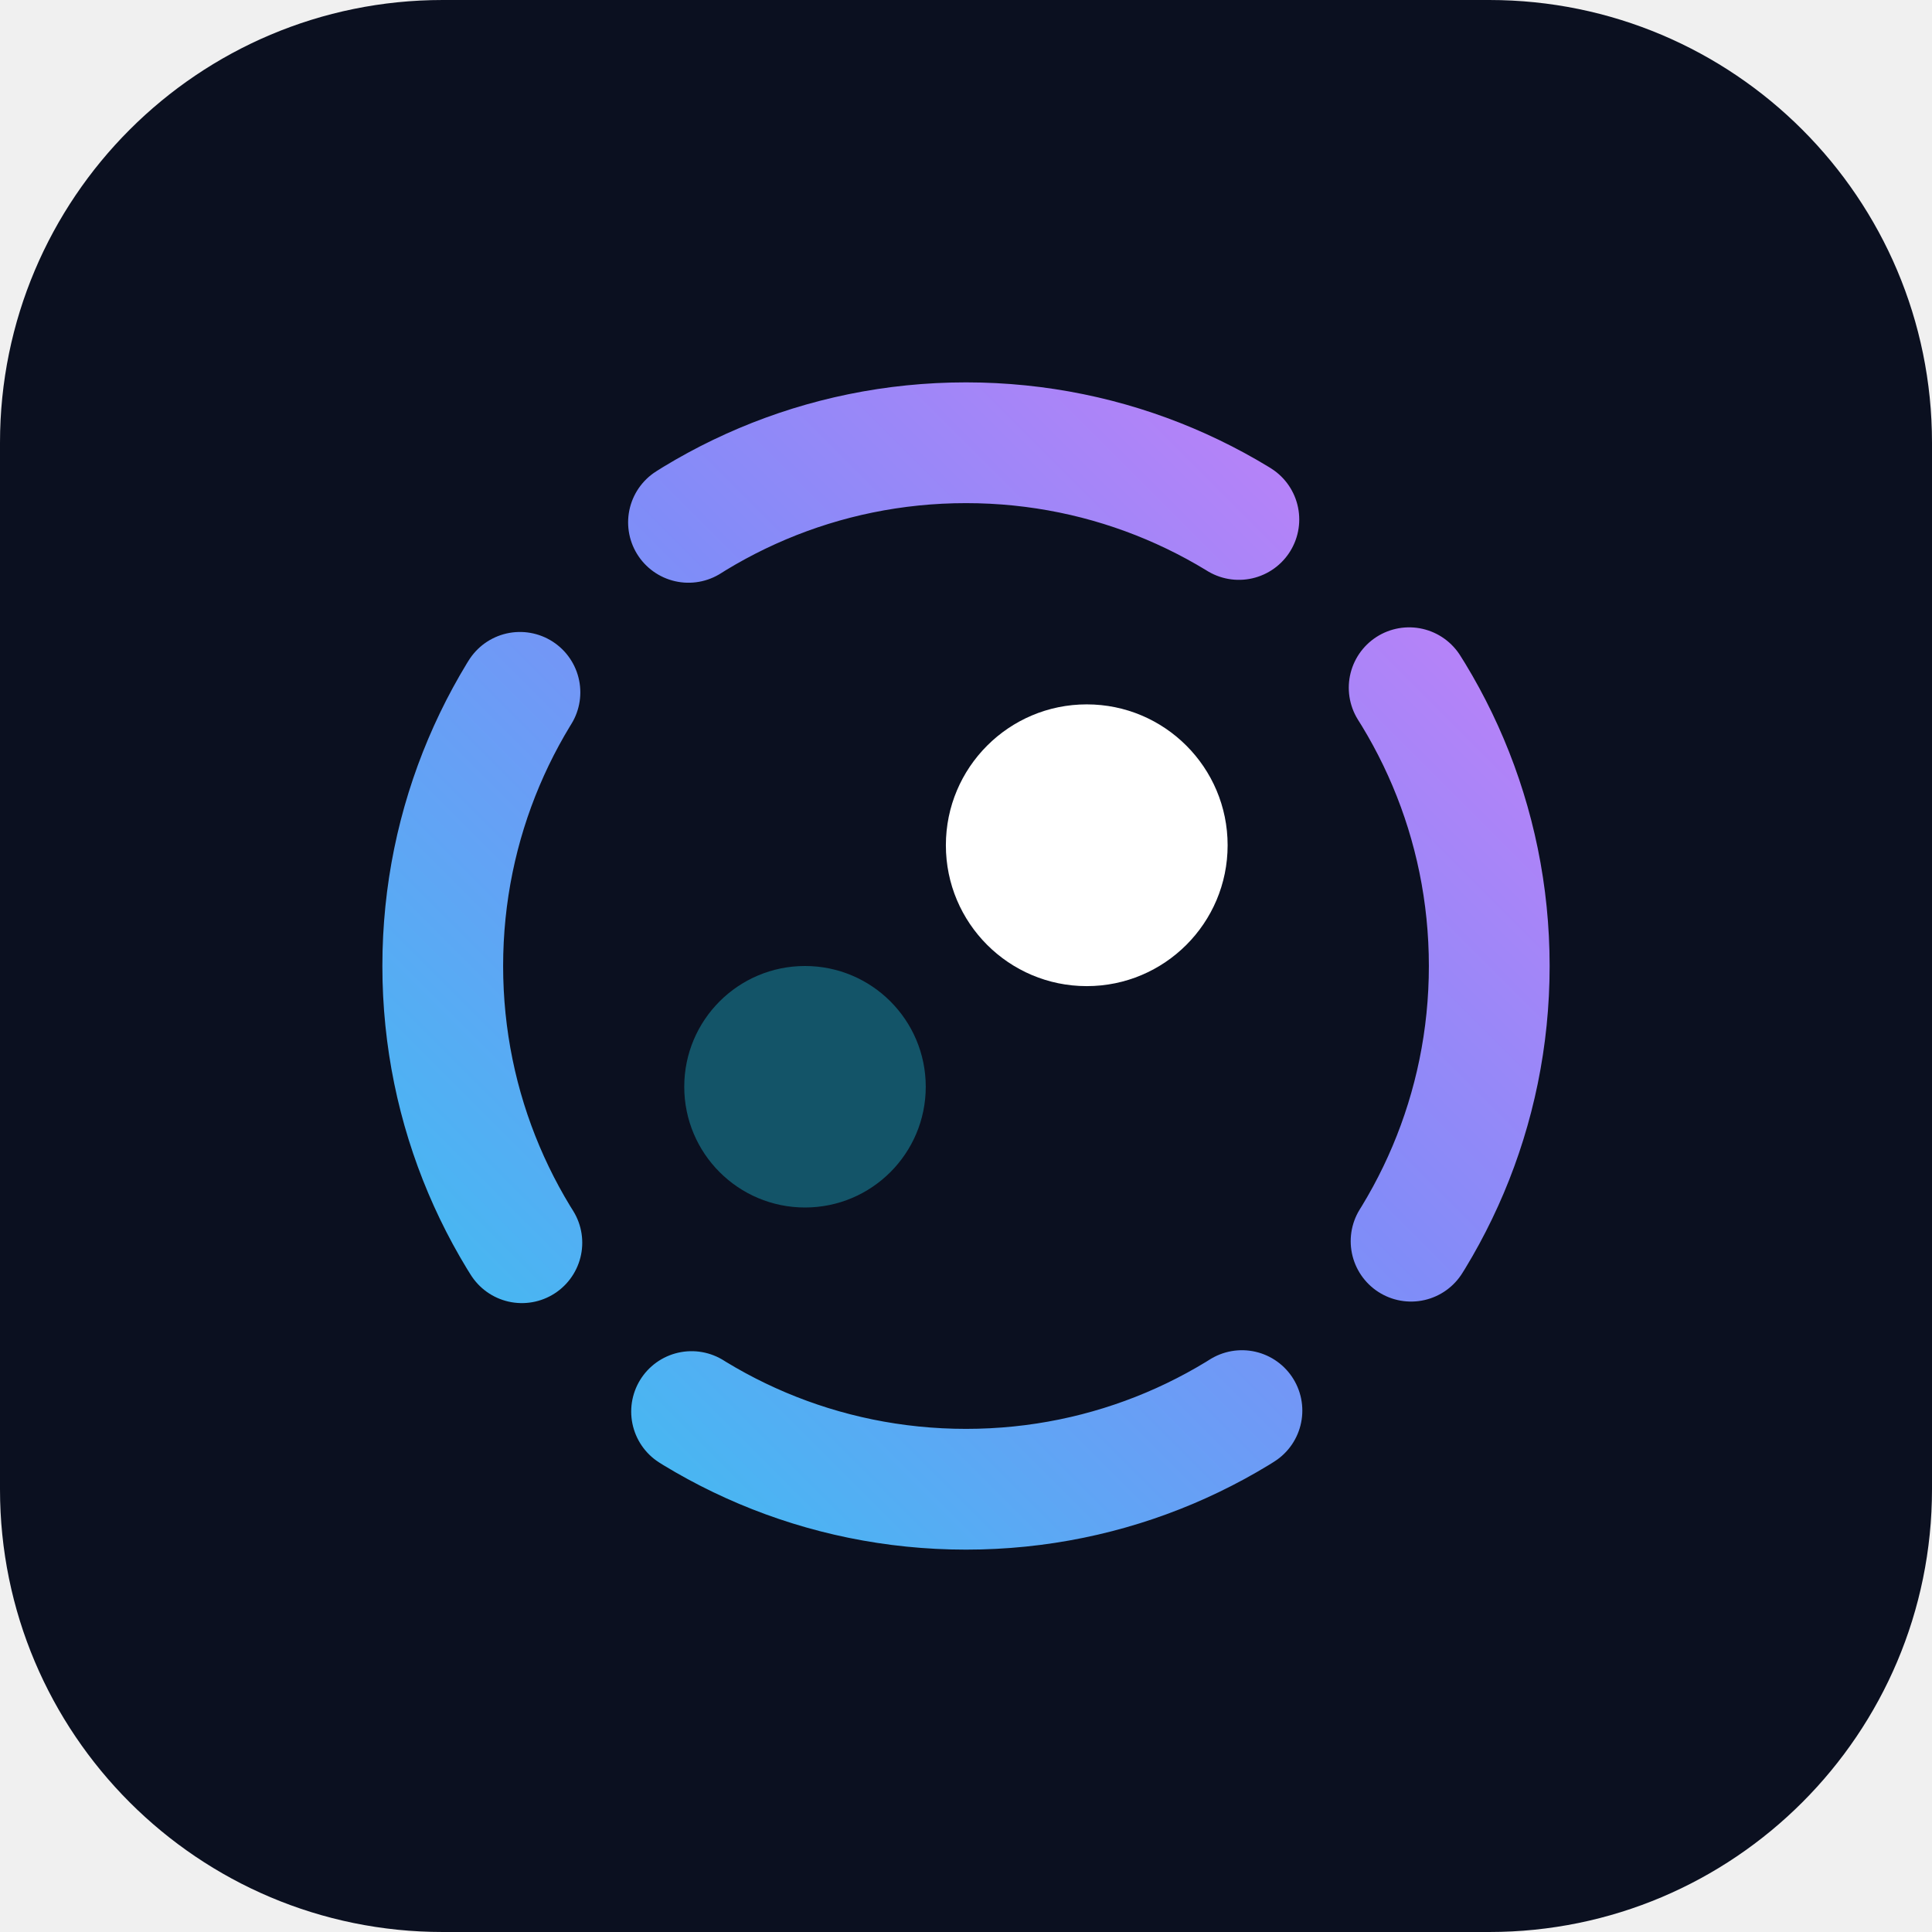
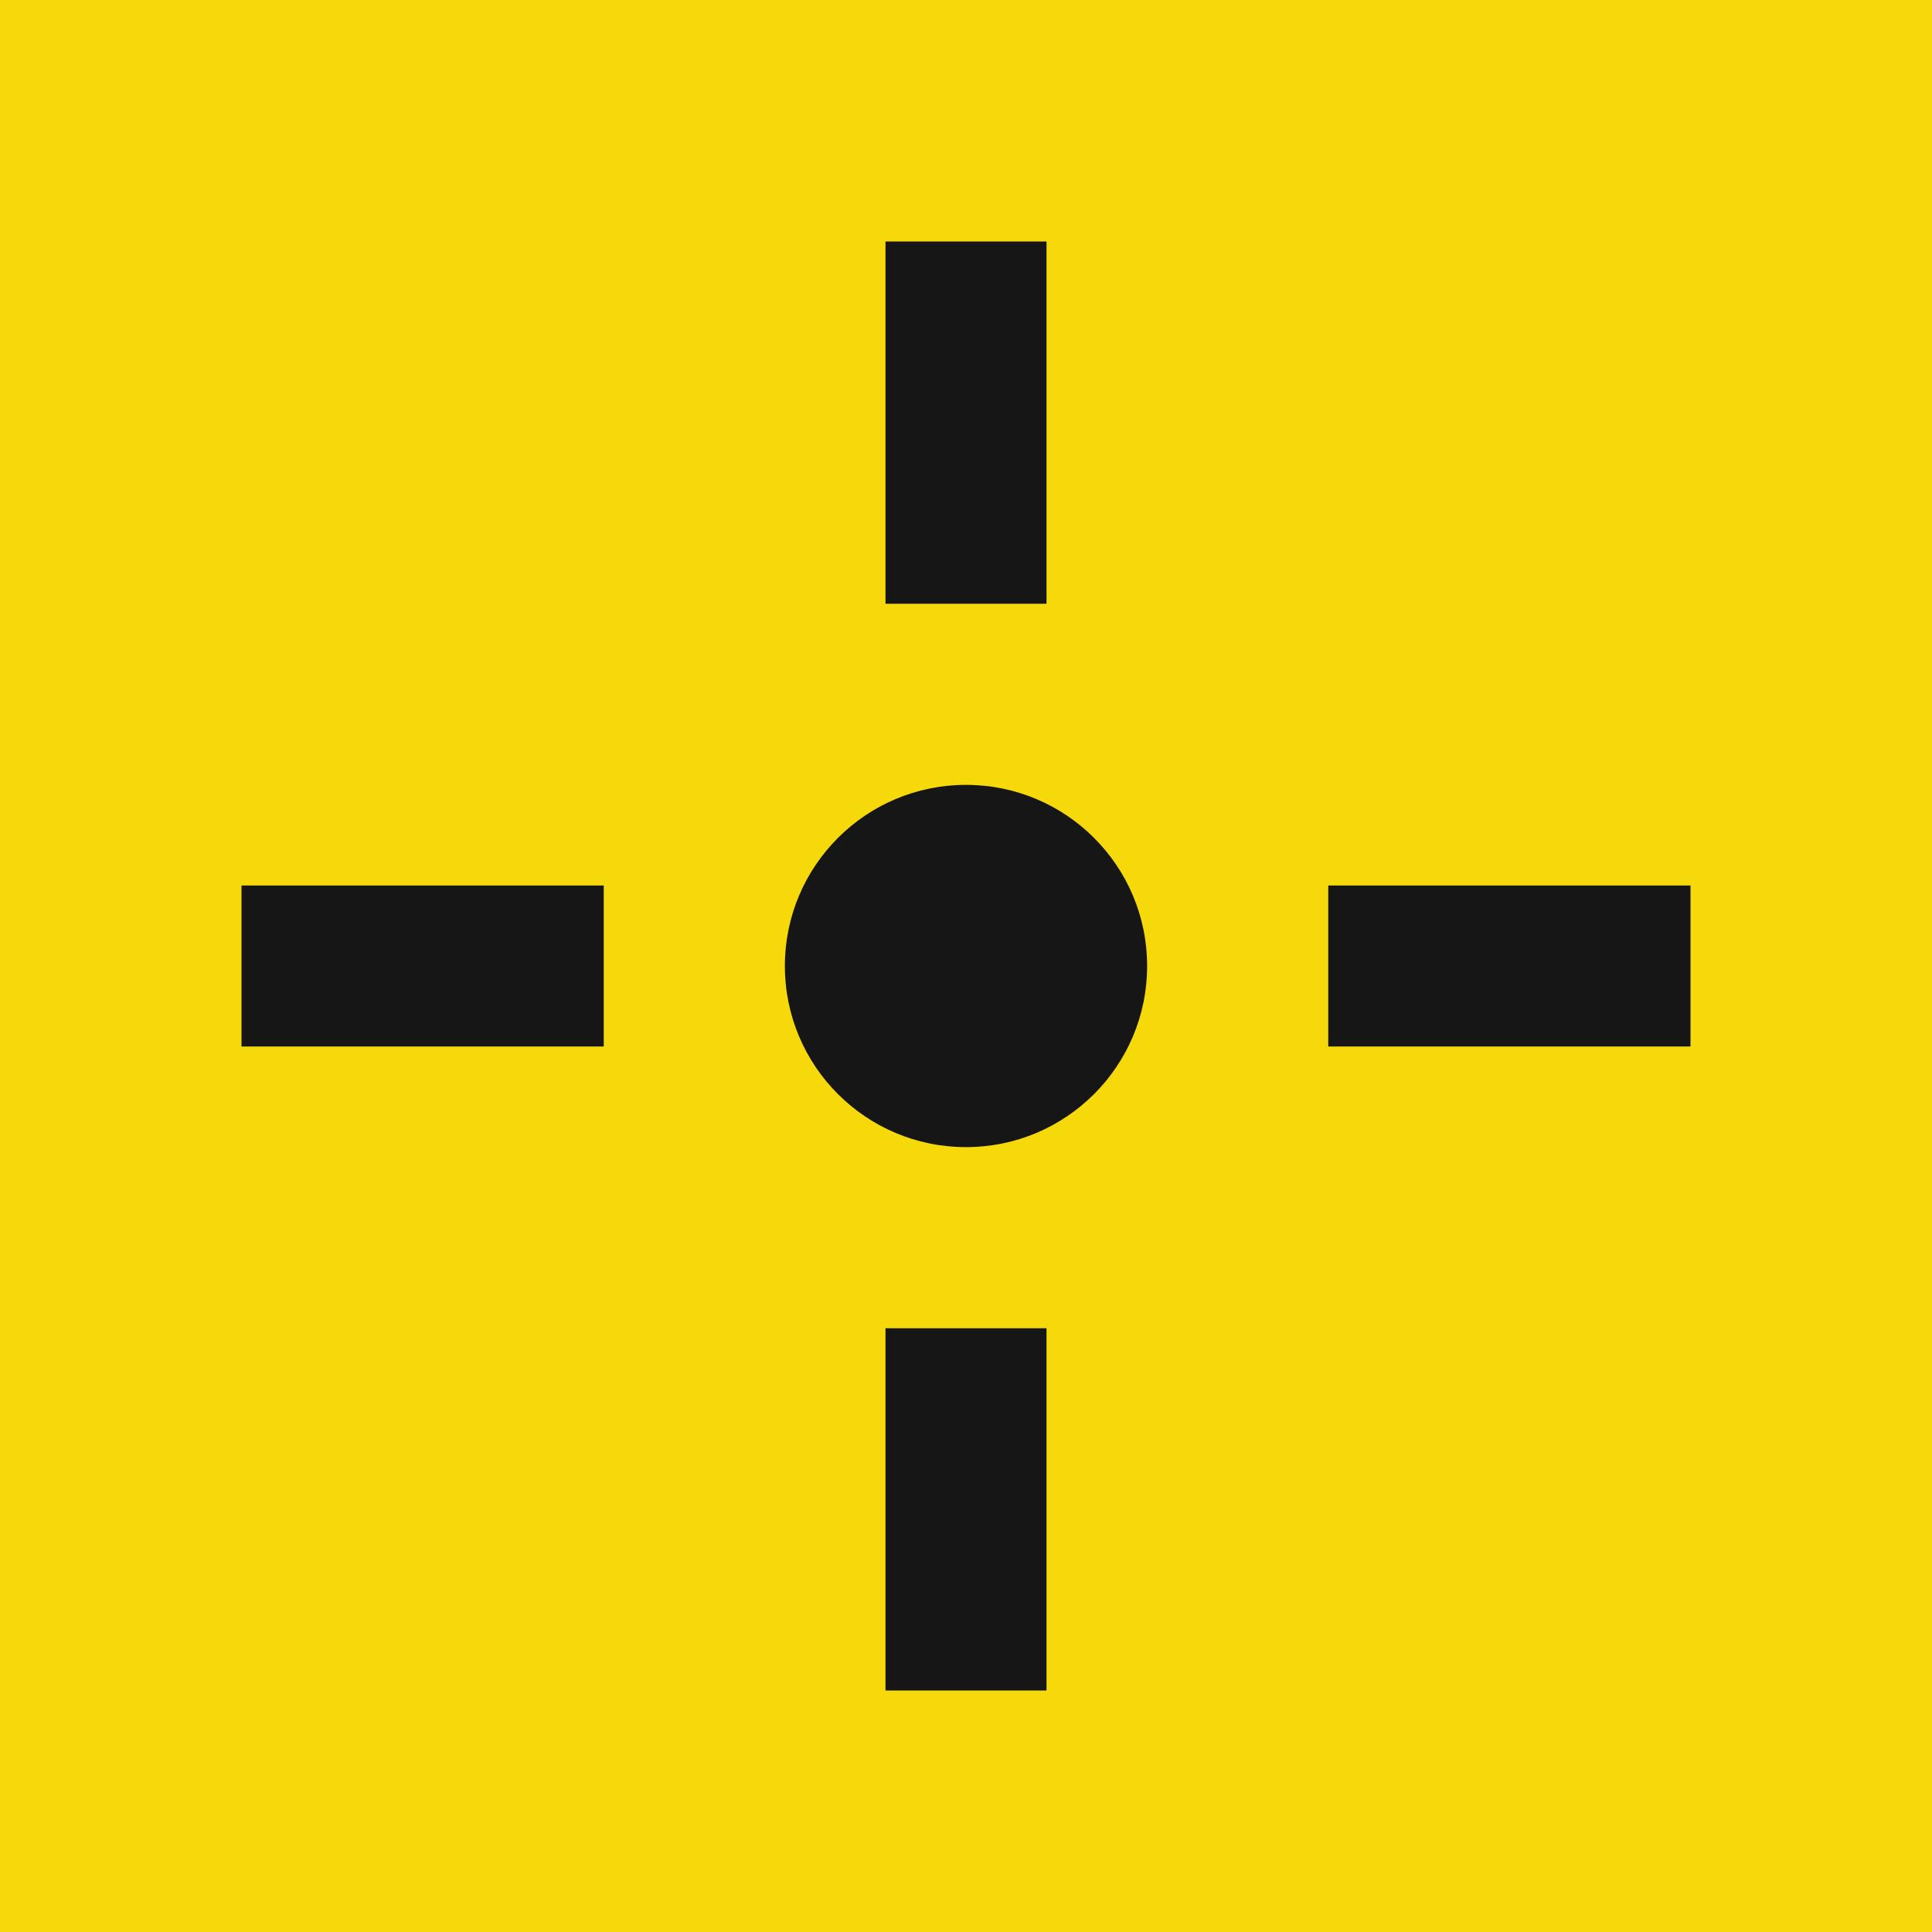
<svg xmlns="http://www.w3.org/2000/svg" viewBox="0 0 48 48" fill="none">
-   <defs>
-     <linearGradient id="s" x1="6" y1="42" x2="42" y2="6" gradientUnits="userSpaceOnUse">
-       <stop offset="0" stop-color="#22d3ee" />
-       <stop offset=".55" stop-color="#818cf8" />
-       <stop offset="1" stop-color="#e879f9" />
-     </linearGradient>
-   </defs>
-   <rect width="48" height="48" rx="11" fill="#0b1020" />
-   <circle cx="24" cy="24" r="13" stroke="url(#s)" stroke-width="3" stroke-dasharray="14.4 6" stroke-dashoffset="7.2" stroke-linecap="round" />
-   <circle cx="20" cy="27" r="3" fill="#22d3ee" opacity=".35" />
-   <circle cx="27" cy="21" r="3.5" fill="#fff" />
+   <rect width="48" height="48" fill="#f5d90a" />
+   <path d="M24 6v9M24 33v9M6 24h9M33 24h9" stroke="#161616" stroke-width="4" />
+   <circle cx="24" cy="24" r="4.5" fill="#161616" />
</svg>
